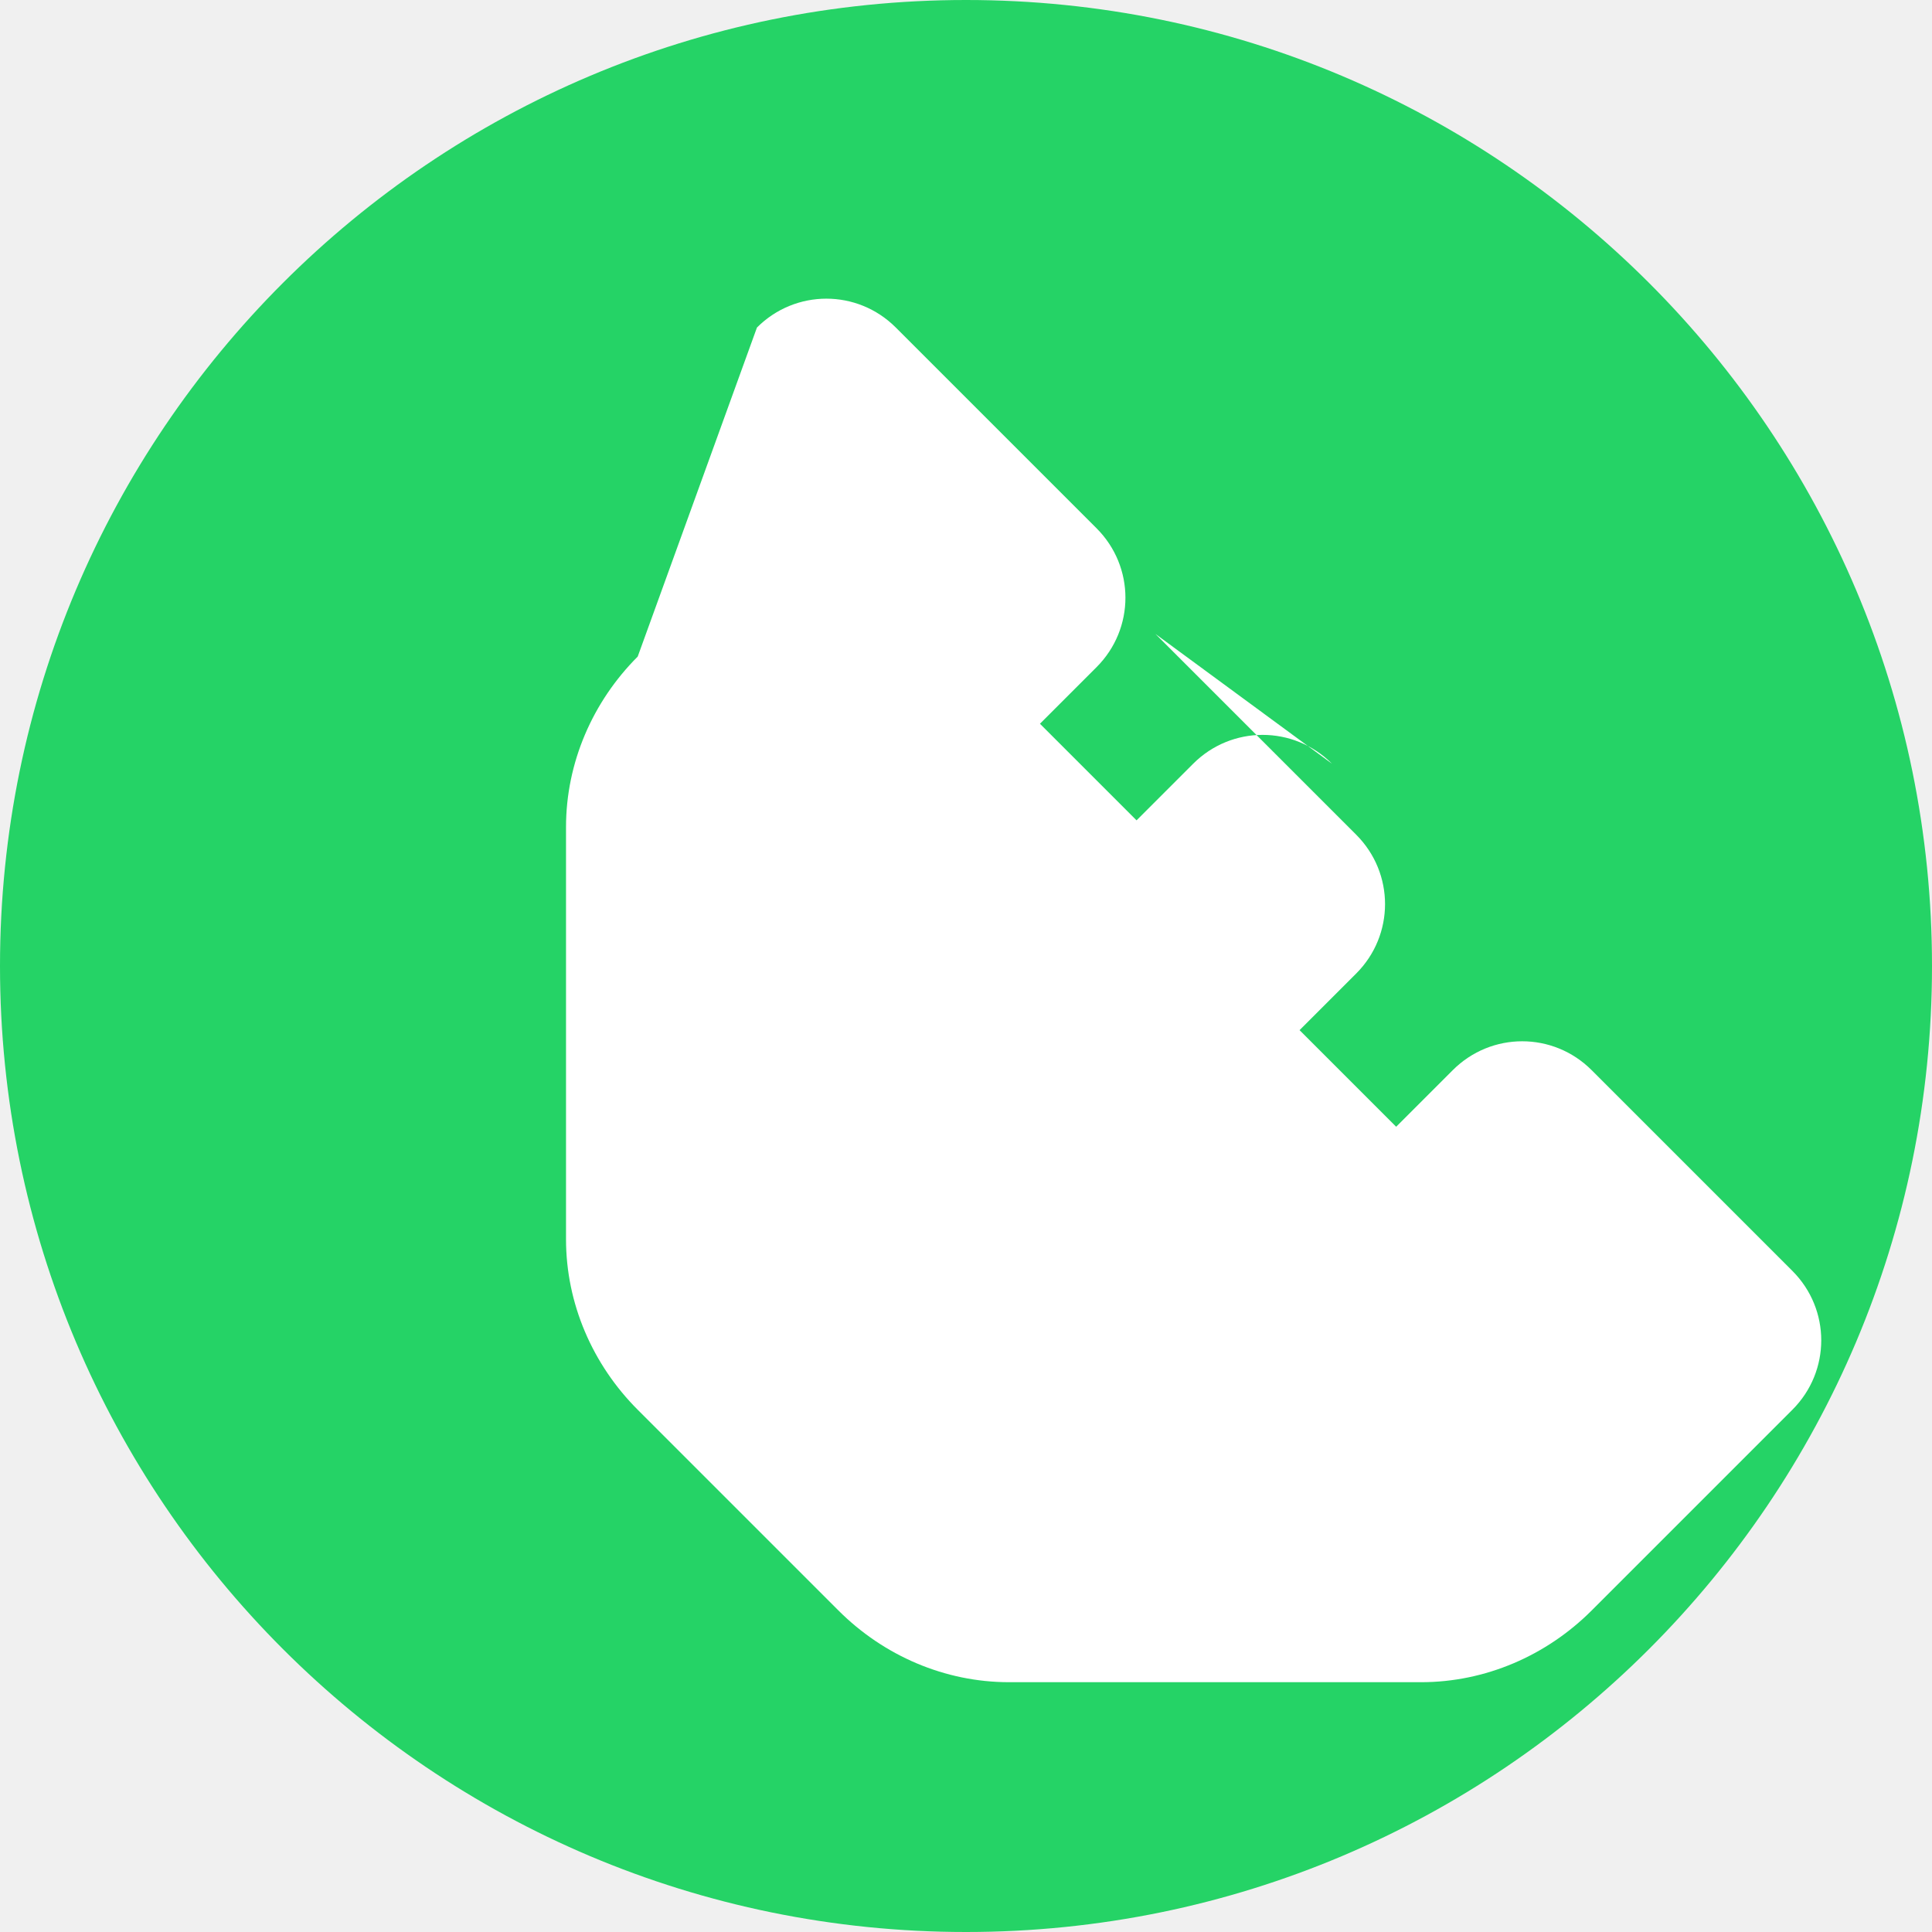
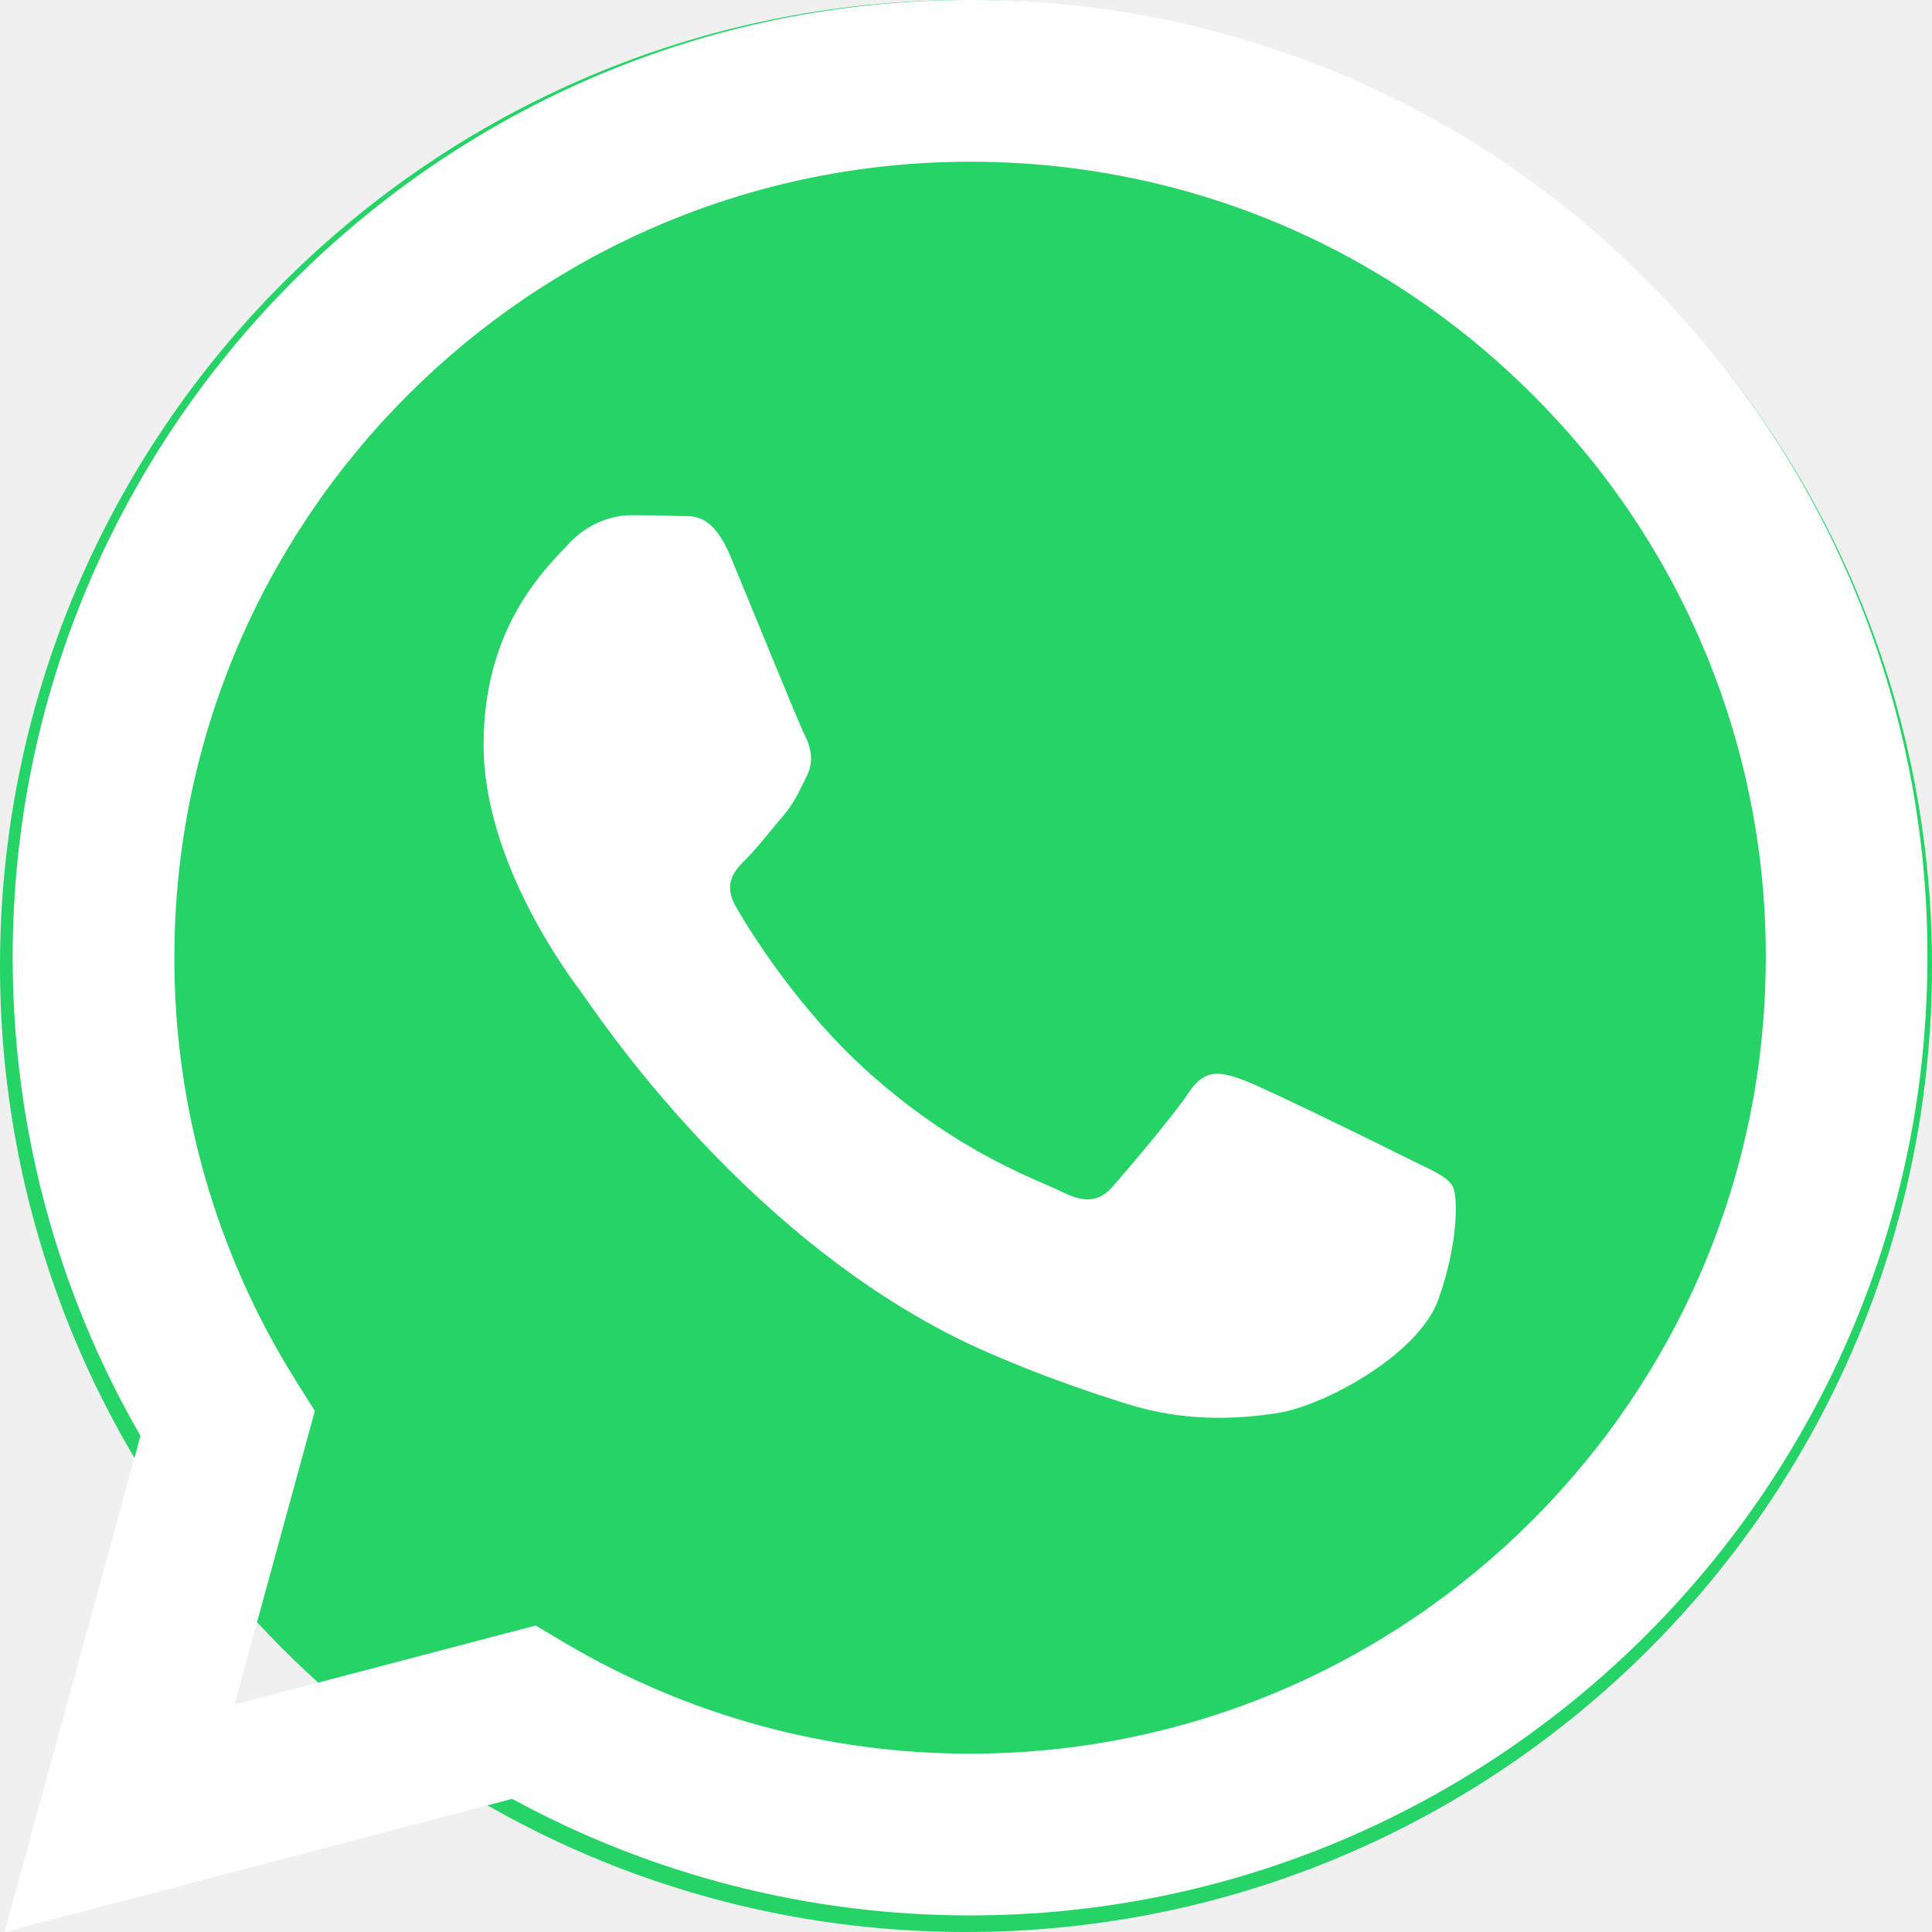
- <svg xmlns="http://www.w3.org/2000/svg" viewBox="0 0 256 256">
-   <circle cx="128" cy="128" r="128" fill="#25D366" />
-   <path fill="#fff" d="M176.5 101.2c-5.1-5.1-13.3-5.1-18.4 0l-7.5 7.5-12.8-12.8 7.5-7.5c5.1-5.1 5.1-13.3 0-18.4l-26.6-26.6c-5.1-5.1-13.3-5.1-18.4 0L84.5 87c-6 6-9.5 14.1-9.5 22.6v54.6c0 8.5 3.5 16.6 9.5 22.6l26.6 26.6c6 6 14.1 9.5 22.6 9.5h54.6c8.5 0 16.6-3.5 22.6-9.5l26.6-26.6c5.1-5.1 5.1-13.3 0-18.4l-26.6-26.6c-5.1-5.1-13.3-5.1-18.4 0l-7.5 7.5-12.8-12.8 7.5-7.5c5.1-5.1 5.1-13.3 0-18.4l-26.6-26.6z" />
+ <svg xmlns="http://www.w3.org/2000/svg" viewBox="0 0 24 24">
+   <circle cx="12" cy="12" r="12" fill="#25D366" />
+   <path fill="#fff" d="M17.472 14.382c-.297-.149-1.758-.867-2.03-.967-.273-.099-.471-.148-.67.15-.197.297-.767.966-.94 1.164-.173.199-.347.223-.644.075-.297-.15-1.255-.463-2.39-1.475-.883-.788-1.48-1.761-1.653-2.059-.173-.297-.018-.458.13-.606.134-.133.298-.347.446-.52.149-.174.198-.298.298-.497.099-.198.05-.371-.025-.52-.075-.149-.669-1.612-.916-2.207-.242-.579-.487-.5-.669-.51-.173-.008-.371-.01-.57-.01-.198 0-.52.074-.792.372-.272.297-1.04 1.016-1.04 2.479 0 1.462 1.065 2.875 1.213 3.074.149.198 2.096 3.2 5.077 4.487.709.306 1.262.489 1.694.625.712.227 1.36.195 1.871.118.571-.085 1.758-.719 2.006-1.413.248-.694.248-1.289.173-1.413-.074-.124-.272-.198-.57-.347m-5.421 7.403h-.004a9.87 9.87 0 0 1-5.031-1.378l-.361-.214-3.741.982.998-3.648-.235-.374a9.86 9.86 0 0 1-1.51-5.26c.001-5.45 4.436-9.884 9.888-9.884 2.64 0 5.122 1.03 6.988 2.898a9.825 9.825 0 0 1 2.893 6.994c-.003 5.45-4.437 9.884-9.885 9.884m8.413-18.297A11.815 11.815 0 0 0 12.05 0C5.495 0 .16 5.335.157 11.892c0 2.096.547 4.142 1.588 5.945L.057 24l6.305-1.654a11.882 11.882 0 0 0 5.683 1.448h.005c6.554 0 11.89-5.335 11.893-11.893a11.821 11.821 0 0 0-3.48-8.413Z" />
</svg>
